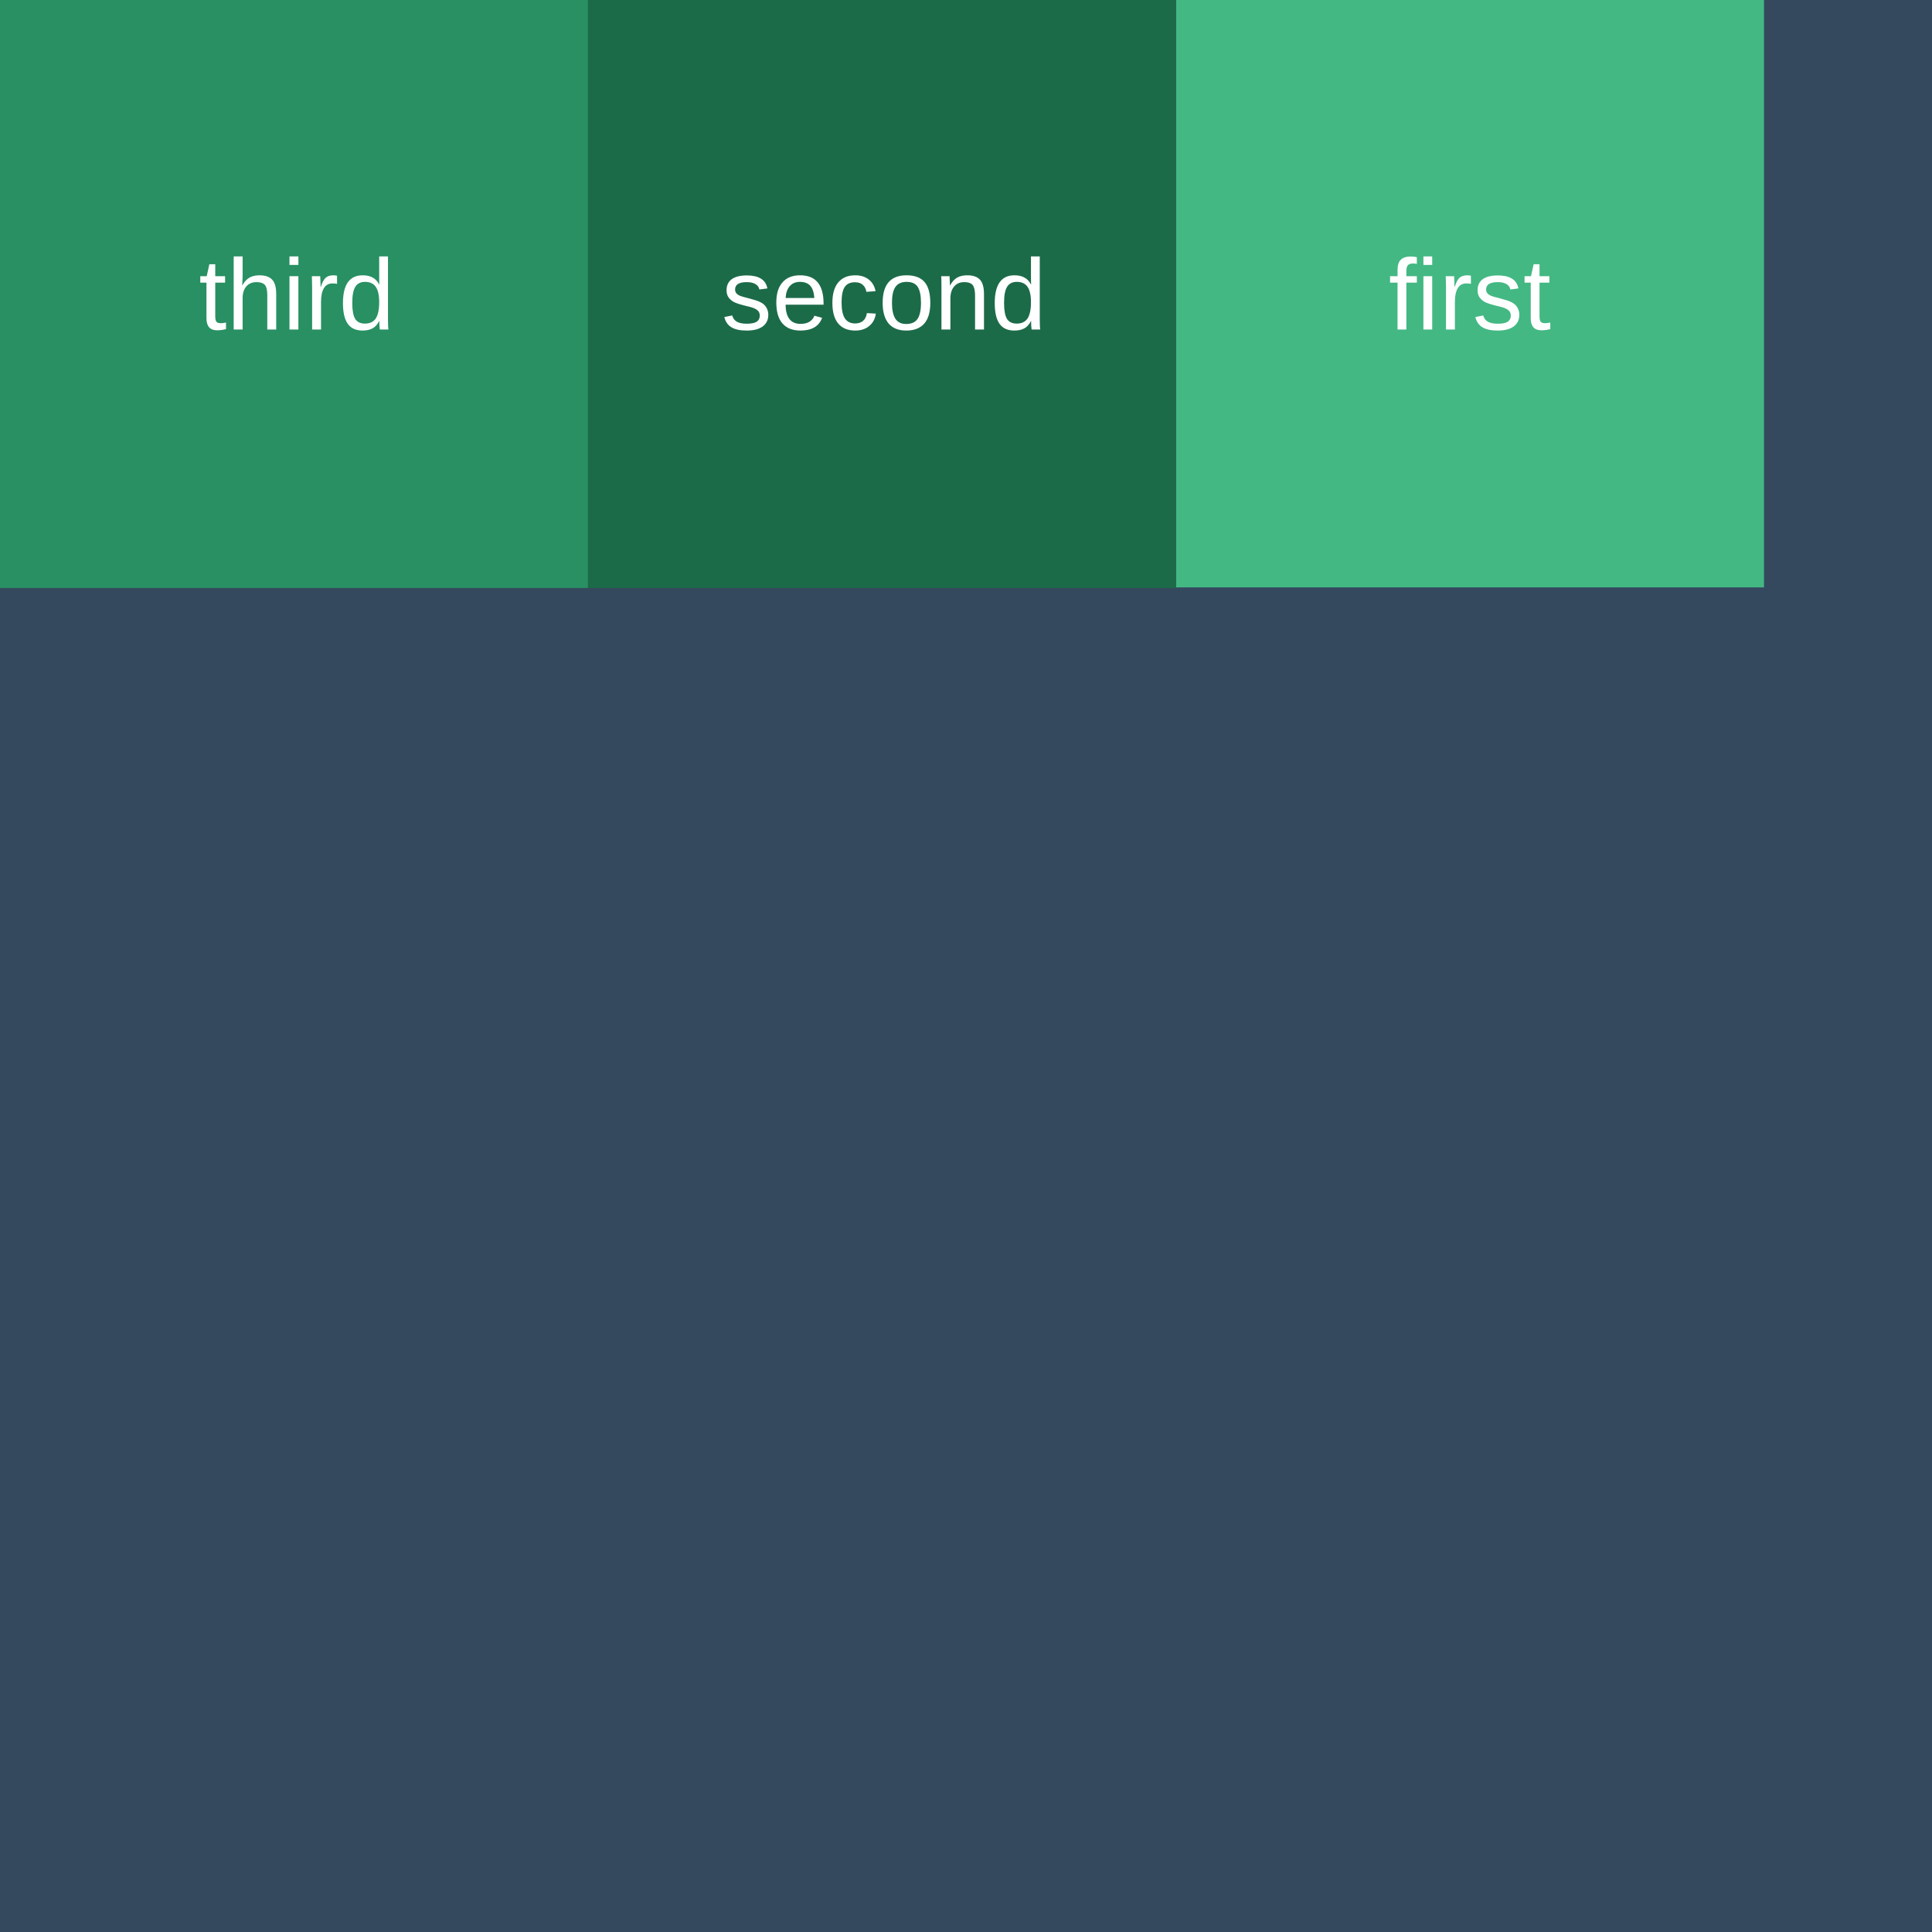
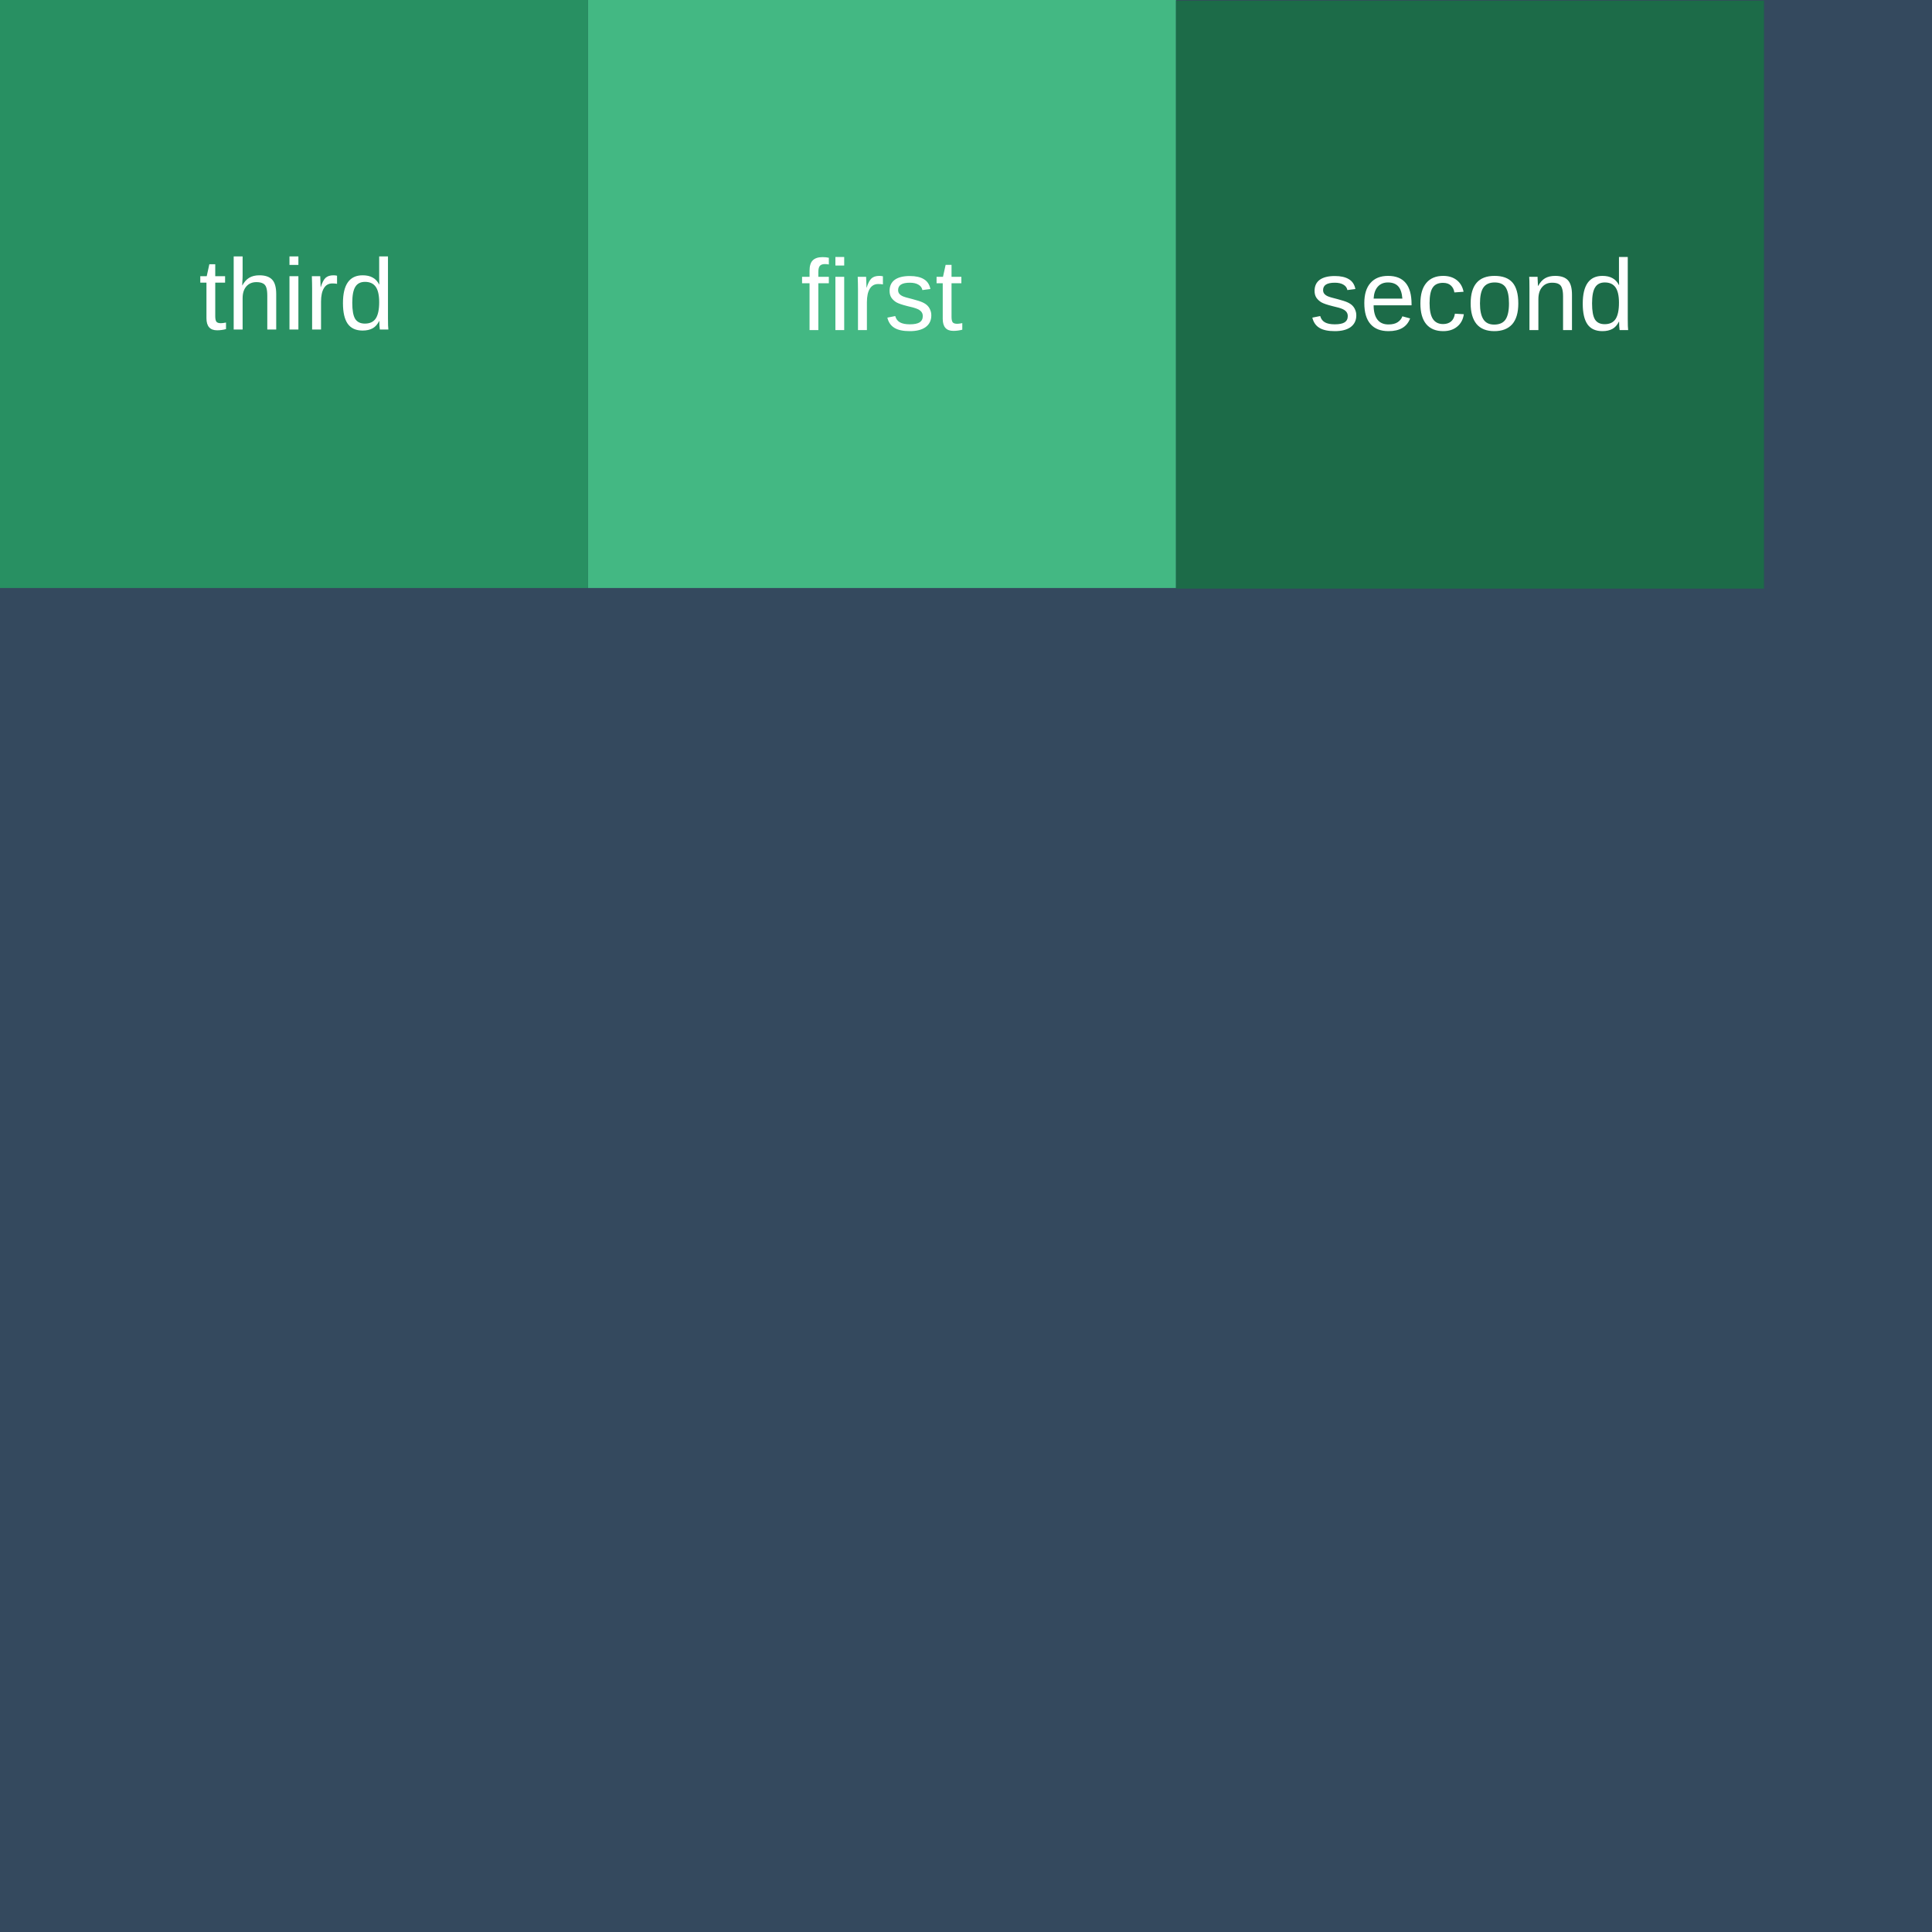
<svg xmlns="http://www.w3.org/2000/svg" width="100%" height="100%" viewBox="0 0 230 230" version="1.1" xml:space="preserve" style="fill-rule:evenodd;clip-rule:evenodd;stroke-linejoin:round;stroke-miterlimit:1.414;">
  <rect id="flexbox_layout_row_custom_order" x="0" y="0" width="230" height="230" style="fill:none;" />
  <clipPath id="_clip1">
    <rect x="0" y="0" width="230" height="230" />
  </clipPath>
  <g clip-path="url(#_clip1)">
    <rect x="0" y="0" width="230" height="230" style="fill:#34495e;" />
-     <path d="M210,69.927l0,-70l-70,0l0,70l70,0Z" style="fill:#43b883;" />
+     <path d="M140,70l0,-70l-70,0l0,70l70,0Z" style="fill:#43b883;" />
    <path d="M70,70l0,-70l-70,0l0,70l70,0Z" style="fill:#289062;" />
-     <path d="M140,70l0,-70l-70,0l0,70l70,0Z" style="fill:#1c6b48;" />
-     <text x="165.312px" y="39.225px" style="font-family:'ArialMT', 'Arial', sans-serif;font-size:12px;fill:#fff;">ﬁrst</text>
-     <text x="85.901px" y="39.225px" style="font-family:'ArialMT', 'Arial', sans-serif;font-size:12px;fill:#fff;">second</text>
+     <path d="M210,70.073l0,-70l-70,0l0,70l70,0Z" style="fill:#1c6b48;" />
+     <text x="95.312px" y="39.298px" style="font-family:'ArialMT', 'Arial', sans-serif;font-size:12px;fill:#fff;">ﬁrst</text>
+     <text x="155.901px" y="39.298px" style="font-family:'ArialMT', 'Arial', sans-serif;font-size:12px;fill:#fff;">second</text>
    <text x="23.656px" y="39.225px" style="font-family:'ArialMT', 'Arial', sans-serif;font-size:12px;fill:#fff;">third</text>
  </g>
</svg>
